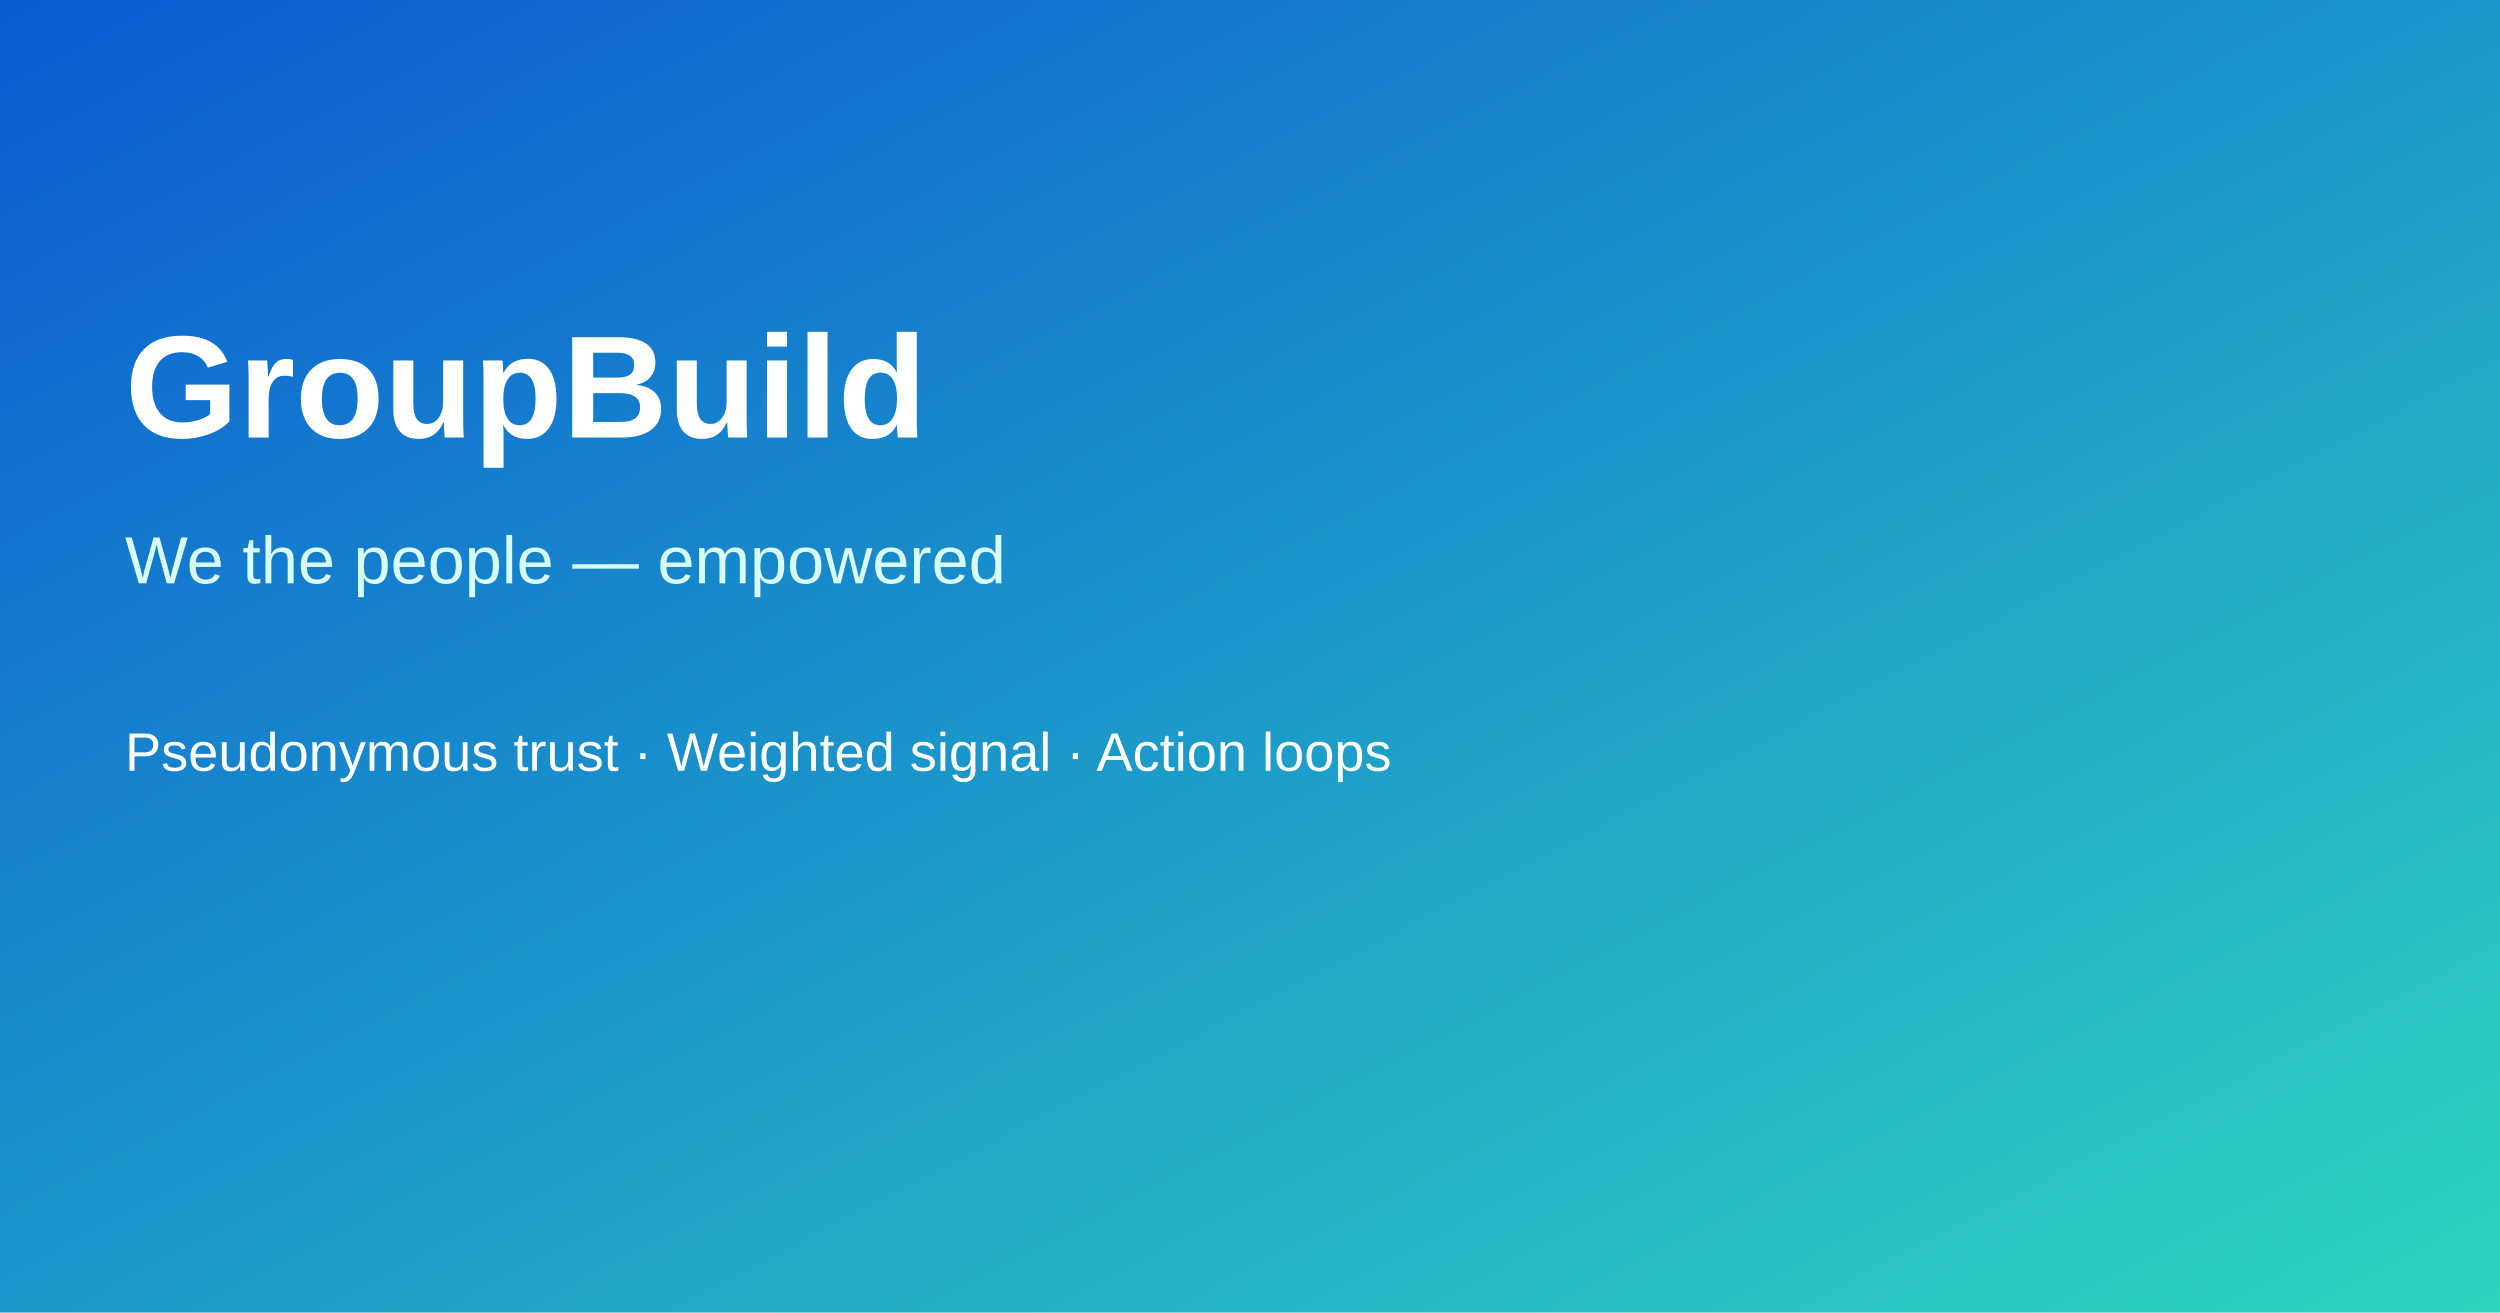
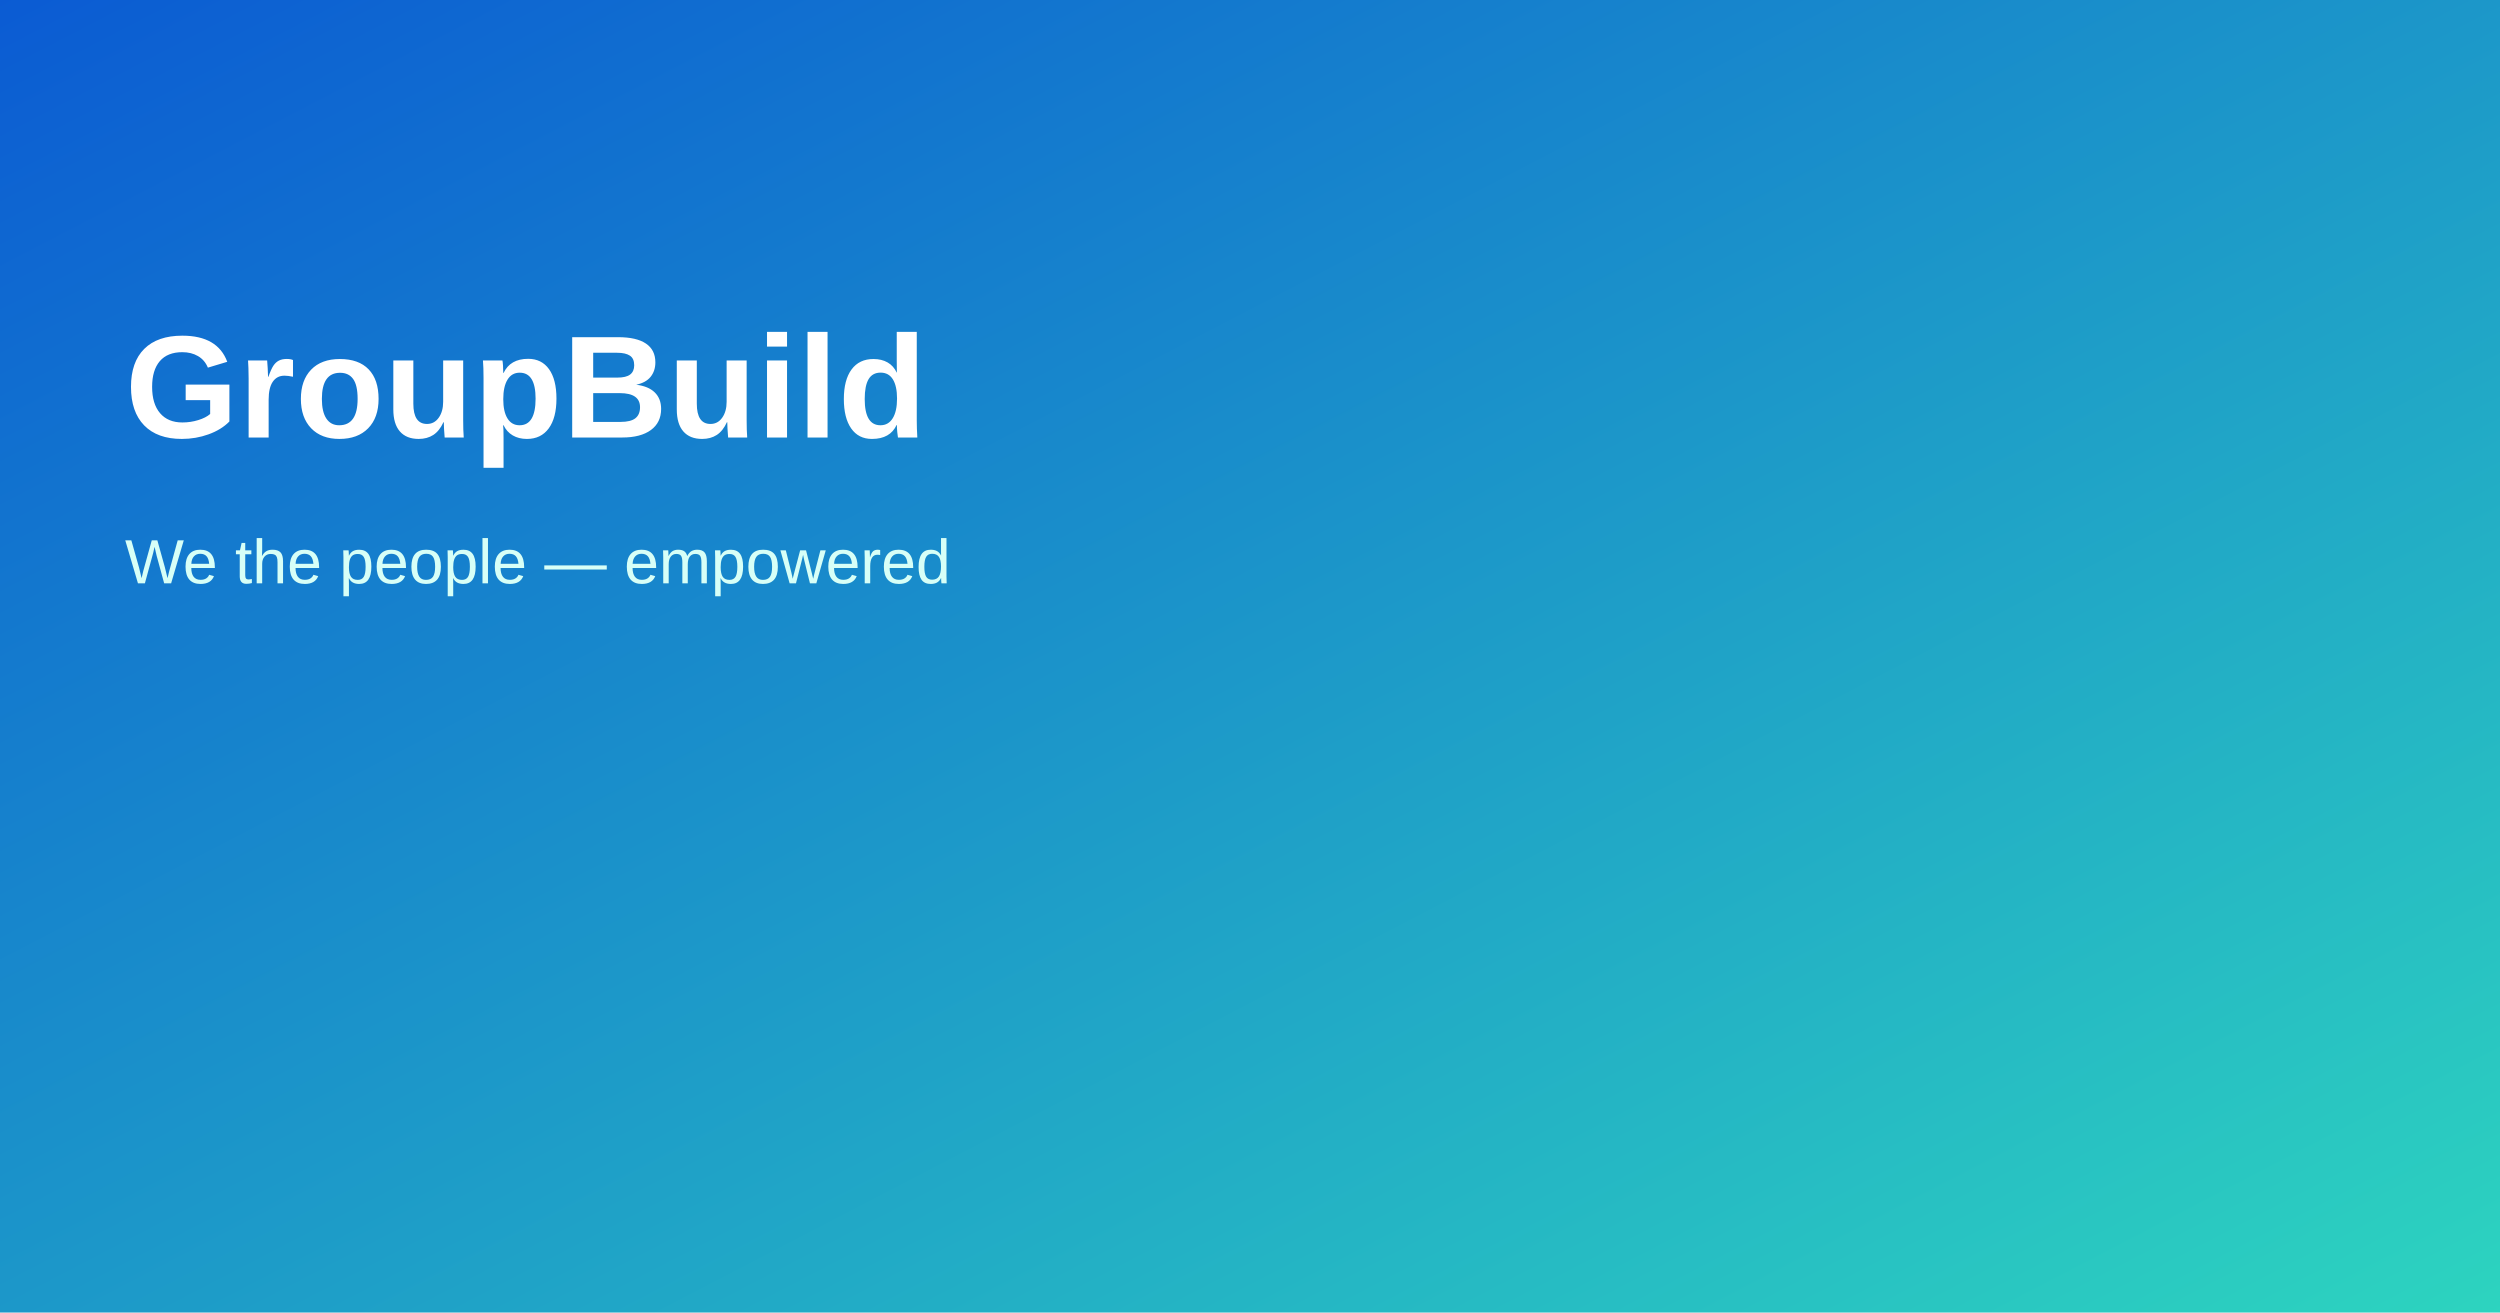
<svg xmlns="http://www.w3.org/2000/svg" width="1200" height="630">
  <defs>
    <linearGradient id="g" x1="0" y1="0" x2="1" y2="1">
      <stop stop-color="#0b5bd3" />
      <stop offset="1" stop-color="#2dd4bf" />
    </linearGradient>
  </defs>
  <rect width="1200" height="630" fill="url(#g)" />
-   <text x="60" y="210" fill="white" font-size="70" font-family="Segoe UI, Arial, sans-serif" font-weight="700">GroupBuild</text>
-   <text x="60" y="280" fill="#d7fff7" font-size="32" font-family="Segoe UI, Arial, sans-serif">We the people — empowered</text>
-   <text x="60" y="370" fill="white" font-size="26" font-family="Segoe UI, Arial, sans-serif">Pseudonymous trust · Weighted signal · Action loops</text>
+   <text x="60" y="210" fill="white" font-size="70" font-family="Segoe UI, Arial" font-weight="700">GroupBuild</text>
+   <text x="60" y="280" fill="#d7fff7" font-size="30" font-family="Segoe UI, Arial">We the people — empowered</text>
</svg>
